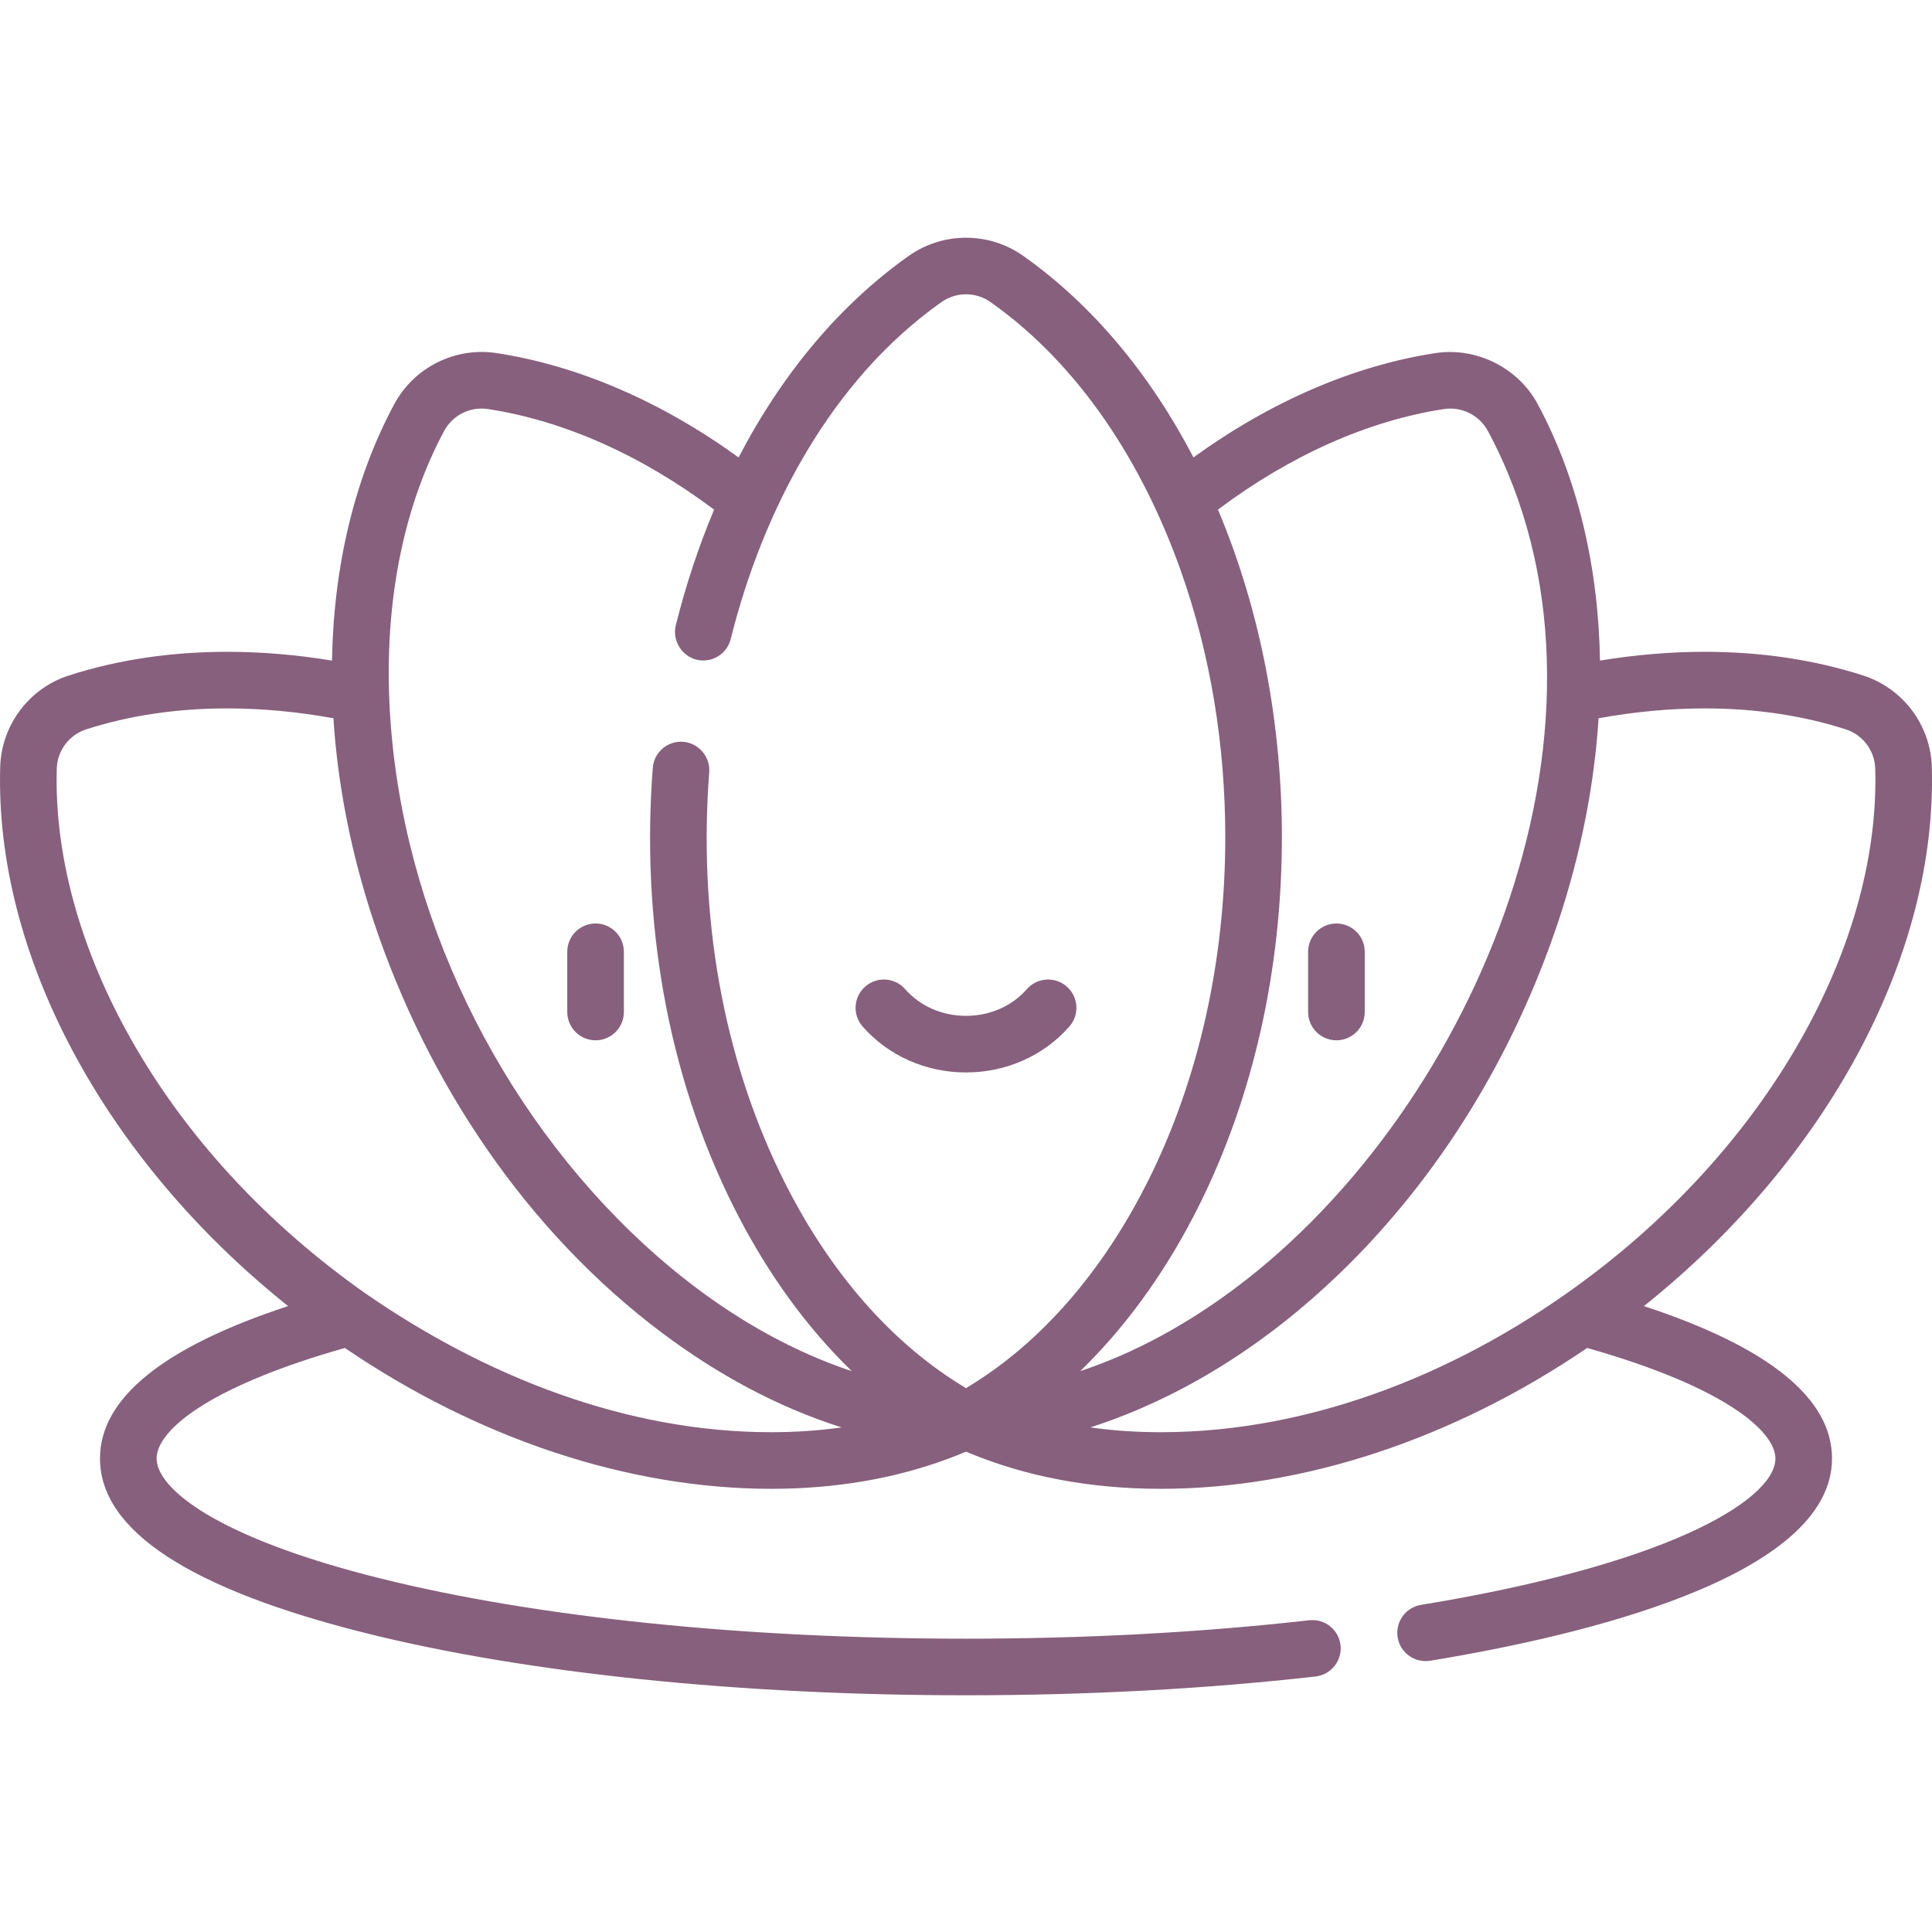
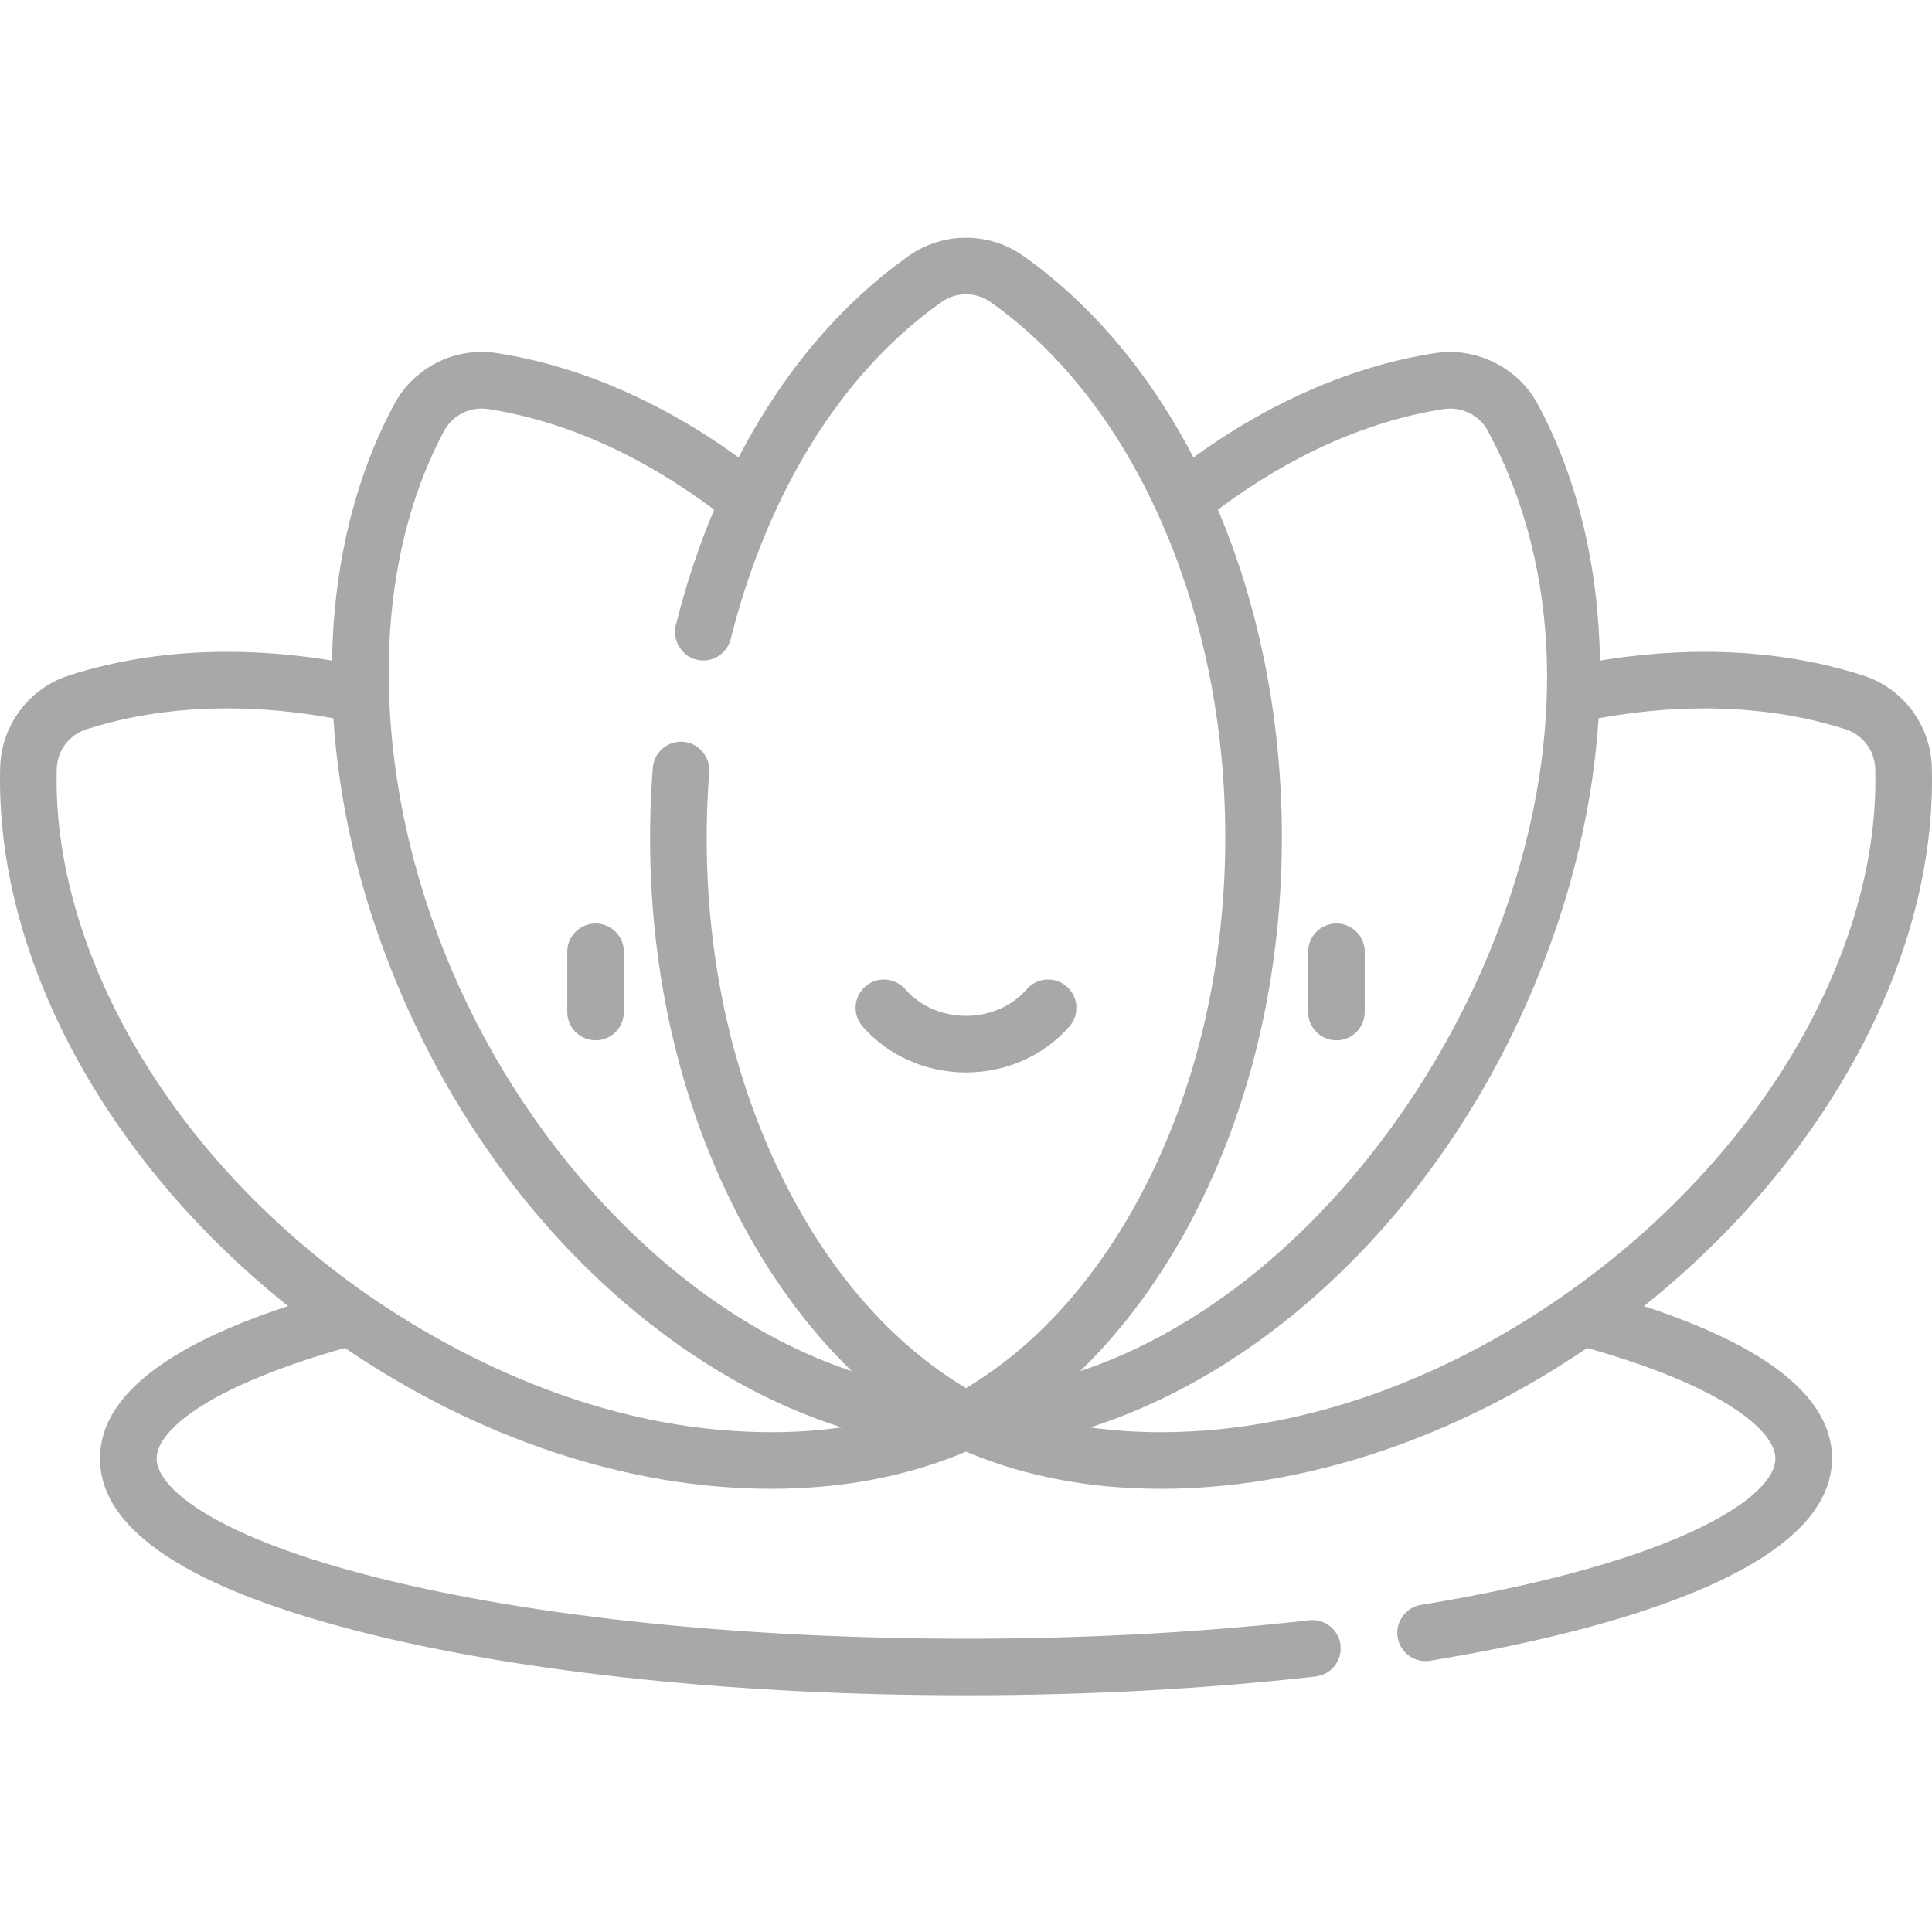
<svg xmlns="http://www.w3.org/2000/svg" height="512px" viewBox="0 -63 512 512" width="512px">
-   <path d="m157.832 212.691c4.141 0 7.5-3.355 7.5-7.5v-15.957c0-4.141-3.359-7.5-7.5-7.5s-7.5 3.359-7.5 7.5v15.957c0 4.145 3.359 7.5 7.5 7.5zm0 0" fill="#87607D" />
-   <path d="m354.168 212.691c4.141 0 7.5-3.355 7.5-7.5v-15.957c0-4.141-3.359-7.5-7.5-7.5-4.145 0-7.5 3.359-7.5 7.5v15.957c0 4.145 3.355 7.5 7.5 7.5zm0 0" fill="#87607D" />
-   <path d="m256 221.211c10.645 0 20.633-4.445 27.406-12.191 2.727-3.121 2.41-7.855-.711-10.582-3.117-2.727-7.855-2.41-10.582.711-3.922 4.488-9.797 7.062-16.113 7.062s-12.191-2.574-16.113-7.066c-2.727-3.117-7.465-3.434-10.582-.707-3.121 2.727-3.438 7.461-.715 10.582 6.773 7.746 16.766 12.191 27.41 12.191zm0 0" fill="#87607D" />
-   <path d="m493.746 116.008c-12.93-4.164-27.055-6.273-41.988-6.273-9.051 0-18.348.781-27.742 2.328-.418-24.832-5.879-48.164-16.488-67.938-5.188-9.672-16.277-15.207-27.117-13.551-21.66 3.316-43.664 12.832-64.133 27.648-11.477-22.031-26.789-40.469-45.121-53.418-9.066-6.406-21.246-6.406-30.312 0-18.184 12.844-33.543 31.168-45.109 53.422-20.469-14.816-42.477-24.336-64.145-27.652-10.969-1.676-21.871 3.77-27.117 13.551-10.605 19.773-16.066 43.105-16.488 67.938-9.395-1.547-18.691-2.328-27.742-2.328-14.934 0-29.059 2.109-41.984 6.273-10.566 3.402-17.883 13.141-18.207 24.238-1.445 49.828 27.641 104.004 76.297 142.883-33.09 10.875-49.848 24.426-49.848 40.383 0 19.074 23.793 34.668 70.711 46.348 42.508 10.582 98.898 16.406 158.789 16.406 32.281 0 63.449-1.676 92.641-4.98 4.117-.465 7.074-4.18 6.609-8.293-.465-4.117-4.176-7.074-8.297-6.609-28.633 3.238-59.234 4.883-90.953 4.883-58.707 0-113.812-5.668-155.164-15.961-43.797-10.898-59.336-23.941-59.336-31.793 0-4.184 4.328-9.188 12.18-14.09 8.707-5.434 21.699-10.664 37.711-15.195 35.488 24.129 75.219 37.32 113.008 37.324 16.91 0 32.602-2.676 46.773-7.938 1.609-.594 3.207-1.219 4.789-1.887.012-.008.027-.012.039-.02.215.094.438.176.652.266 15.246 6.352 32.363 9.578 50.961 9.578 37.773 0 77.508-13.191 113-37.324 36.738 10.387 49.887 22.188 49.887 29.285 0 5.973-8.402 13.191-23.055 19.805-16.824 7.59-41.328 14.16-70.859 18.992-4.086.668-6.859 4.523-6.191 8.613.668 4.086 4.52 6.859 8.613 6.188 39.773-6.508 106.492-22.125 106.492-53.602 0-15.953-16.758-29.508-49.848-40.379 48.656-38.879 77.746-93.055 76.297-142.883-.324-11.098-7.637-20.836-18.203-24.238zm-111.066-70.605c4.672-.715 9.395 1.645 11.629 5.812 40.43 75.359-2.828 179.188-66.957 227.16-12.469 9.328-26.277 17.078-41.086 21.992.605-.59 2-1.98 2.094-2.078 11.906-12.055 21.586-26.25 29.172-41.367 14.512-28.906 22.18-62.82 22.18-98.066 0-29.402-5.41-59.48-16.945-86.805 19.195-14.391 39.801-23.574 59.914-26.648zm-264.988 5.812c2.25-4.195 6.922-6.531 11.629-5.812 20.117 3.078 40.73 12.262 59.926 26.66-4.062 9.652-7.473 19.902-10.156 30.648-.984 3.941 1.523 8.113 5.461 9.098 4.02 1.004 8.09-1.438 9.094-5.457 8.539-34.172 26.531-68.574 55.852-89.297 3.891-2.75 9.117-2.75 13.004-.004 24.051 16.988 40.434 43.285 50.23 70.664 8.145 22.766 11.98 46.984 11.98 71.141 0 32.922-7.121 64.508-20.586 91.336-10.703 21.324-26.141 41.047-46.605 53.746-.453.281-1.469.91-1.52.941-.051-.031-1.066-.66-1.523-.941-20.5-12.738-35.875-32.371-46.605-53.746-16.715-33.309-22.77-71.555-19.918-108.551.316-4.082-2.836-7.746-6.906-8.059-4.133-.316-7.734 2.773-8.055 6.902-3.051 39.68 3.547 80.719 21.477 116.438 7.582 15.105 17.258 29.328 29.168 41.367.102.102 1.496 1.492 2.098 2.078-.215-.07-1.137-.379-1.383-.461-21.512-7.465-40.719-20.555-57.031-36.305-38.016-36.703-62.5-89.77-64.211-142.707-.844-26.215 4.18-50.289 14.582-69.68zm-83.941 159.457c-12.887-23.43-19.355-47.633-18.707-69.992.141-4.758 3.277-8.938 7.812-10.395 11.438-3.684 24.016-5.551 37.387-5.551 9.133 0 18.566.879 28.113 2.613 1.129 17.605 4.68 35.73 10.625 53.695.016.051.035.105.051.156 14.211 42.629 40.461 82.129 76.633 109.188 14.316 10.711 30.223 19.457 47.309 24.867.027.008.051.016.074.023-5.988.848-12.215 1.273-18.66 1.273-38.605 0-75.887-14.906-107.309-36.629-.039-.027-.082-.051-.121-.078-25.715-18.066-48.016-41.555-63.207-69.172zm444.496 0c-13.398 24.363-33.223 46.809-57.32 64.906-32.449 24.375-72.309 40.973-113.312 40.973-6.441 0-12.664-.426-18.66-1.273.023-.008.047-.016.074-.023 24.895-8.047 47.211-22.672 65.969-40.766 26.656-25.707 46.297-58.27 57.984-93.328.012-.035.023-.066.035-.102 5.949-17.973 9.5-36.102 10.625-53.711 9.551-1.734 18.984-2.613 28.117-2.613 13.371 0 25.949 1.867 37.391 5.551 4.531 1.457 7.668 5.637 7.805 10.395.652 22.359-5.816 46.562-18.707 69.992zm0 0" fill="#87607D" />
+   <path d="m157.832 212.691c4.141 0 7.5-3.355 7.5-7.5v-15.957c0-4.141-3.359-7.5-7.5-7.5s-7.5 3.359-7.5 7.5v15.957c0 4.145 3.359 7.5 7.5 7.5zm0 0" fill="#a8a8a8" />
+   <path d="m354.168 212.691c4.141 0 7.5-3.355 7.5-7.5v-15.957c0-4.141-3.359-7.5-7.5-7.5-4.145 0-7.5 3.359-7.5 7.5v15.957c0 4.145 3.355 7.5 7.5 7.5zm0 0" fill="#a8a8a8" />
+   <path d="m256 221.211c10.645 0 20.633-4.445 27.406-12.191 2.727-3.121 2.41-7.855-.711-10.582-3.117-2.727-7.855-2.41-10.582.711-3.922 4.488-9.797 7.062-16.113 7.062s-12.191-2.574-16.113-7.066c-2.727-3.117-7.465-3.434-10.582-.707-3.121 2.727-3.438 7.461-.715 10.582 6.773 7.746 16.766 12.191 27.41 12.191zm0 0" fill="#a8a8a8" />
+   <path d="m493.746 116.008c-12.93-4.164-27.055-6.273-41.988-6.273-9.051 0-18.348.781-27.742 2.328-.418-24.832-5.879-48.164-16.488-67.938-5.188-9.672-16.277-15.207-27.117-13.551-21.66 3.316-43.664 12.832-64.133 27.648-11.477-22.031-26.789-40.469-45.121-53.418-9.066-6.406-21.246-6.406-30.312 0-18.184 12.844-33.543 31.168-45.109 53.422-20.469-14.816-42.477-24.336-64.145-27.652-10.969-1.676-21.871 3.77-27.117 13.551-10.605 19.773-16.066 43.105-16.488 67.938-9.395-1.547-18.691-2.328-27.742-2.328-14.934 0-29.059 2.109-41.984 6.273-10.566 3.402-17.883 13.141-18.207 24.238-1.445 49.828 27.641 104.004 76.297 142.883-33.09 10.875-49.848 24.426-49.848 40.383 0 19.074 23.793 34.668 70.711 46.348 42.508 10.582 98.898 16.406 158.789 16.406 32.281 0 63.449-1.676 92.641-4.98 4.117-.465 7.074-4.18 6.609-8.293-.465-4.117-4.176-7.074-8.297-6.609-28.633 3.238-59.234 4.883-90.953 4.883-58.707 0-113.812-5.668-155.164-15.961-43.797-10.898-59.336-23.941-59.336-31.793 0-4.184 4.328-9.188 12.18-14.09 8.707-5.434 21.699-10.664 37.711-15.195 35.488 24.129 75.219 37.32 113.008 37.324 16.91 0 32.602-2.676 46.773-7.938 1.609-.594 3.207-1.219 4.789-1.887.012-.008.027-.012.039-.02.215.094.438.176.652.266 15.246 6.352 32.363 9.578 50.961 9.578 37.773 0 77.508-13.191 113-37.324 36.738 10.387 49.887 22.188 49.887 29.285 0 5.973-8.402 13.191-23.055 19.805-16.824 7.59-41.328 14.16-70.859 18.992-4.086.668-6.859 4.523-6.191 8.613.668 4.086 4.52 6.859 8.613 6.188 39.773-6.508 106.492-22.125 106.492-53.602 0-15.953-16.758-29.508-49.848-40.379 48.656-38.879 77.746-93.055 76.297-142.883-.324-11.098-7.637-20.836-18.203-24.238zm-111.066-70.605c4.672-.715 9.395 1.645 11.629 5.812 40.43 75.359-2.828 179.188-66.957 227.16-12.469 9.328-26.277 17.078-41.086 21.992.605-.59 2-1.98 2.094-2.078 11.906-12.055 21.586-26.25 29.172-41.367 14.512-28.906 22.18-62.82 22.18-98.066 0-29.402-5.41-59.48-16.945-86.805 19.195-14.391 39.801-23.574 59.914-26.648zm-264.988 5.812c2.25-4.195 6.922-6.531 11.629-5.812 20.117 3.078 40.73 12.262 59.926 26.66-4.062 9.652-7.473 19.902-10.156 30.648-.984 3.941 1.523 8.113 5.461 9.098 4.02 1.004 8.09-1.438 9.094-5.457 8.539-34.172 26.531-68.574 55.852-89.297 3.891-2.75 9.117-2.75 13.004-.004 24.051 16.988 40.434 43.285 50.23 70.664 8.145 22.766 11.98 46.984 11.98 71.141 0 32.922-7.121 64.508-20.586 91.336-10.703 21.324-26.141 41.047-46.605 53.746-.453.281-1.469.91-1.52.941-.051-.031-1.066-.66-1.523-.941-20.5-12.738-35.875-32.371-46.605-53.746-16.715-33.309-22.77-71.555-19.918-108.551.316-4.082-2.836-7.746-6.906-8.059-4.133-.316-7.734 2.773-8.055 6.902-3.051 39.68 3.547 80.719 21.477 116.438 7.582 15.105 17.258 29.328 29.168 41.367.102.102 1.496 1.492 2.098 2.078-.215-.07-1.137-.379-1.383-.461-21.512-7.465-40.719-20.555-57.031-36.305-38.016-36.703-62.5-89.77-64.211-142.707-.844-26.215 4.18-50.289 14.582-69.68zm-83.941 159.457c-12.887-23.43-19.355-47.633-18.707-69.992.141-4.758 3.277-8.938 7.812-10.395 11.438-3.684 24.016-5.551 37.387-5.551 9.133 0 18.566.879 28.113 2.613 1.129 17.605 4.68 35.73 10.625 53.695.016.051.035.105.051.156 14.211 42.629 40.461 82.129 76.633 109.188 14.316 10.711 30.223 19.457 47.309 24.867.027.008.051.016.074.023-5.988.848-12.215 1.273-18.66 1.273-38.605 0-75.887-14.906-107.309-36.629-.039-.027-.082-.051-.121-.078-25.715-18.066-48.016-41.555-63.207-69.172zm444.496 0c-13.398 24.363-33.223 46.809-57.32 64.906-32.449 24.375-72.309 40.973-113.312 40.973-6.441 0-12.664-.426-18.66-1.273.023-.008.047-.016.074-.023 24.895-8.047 47.211-22.672 65.969-40.766 26.656-25.707 46.297-58.27 57.984-93.328.012-.035.023-.066.035-.102 5.949-17.973 9.5-36.102 10.625-53.711 9.551-1.734 18.984-2.613 28.117-2.613 13.371 0 25.949 1.867 37.391 5.551 4.531 1.457 7.668 5.637 7.805 10.395.652 22.359-5.816 46.562-18.707 69.992zm0 0" fill="#a8a8a8" />
</svg>
